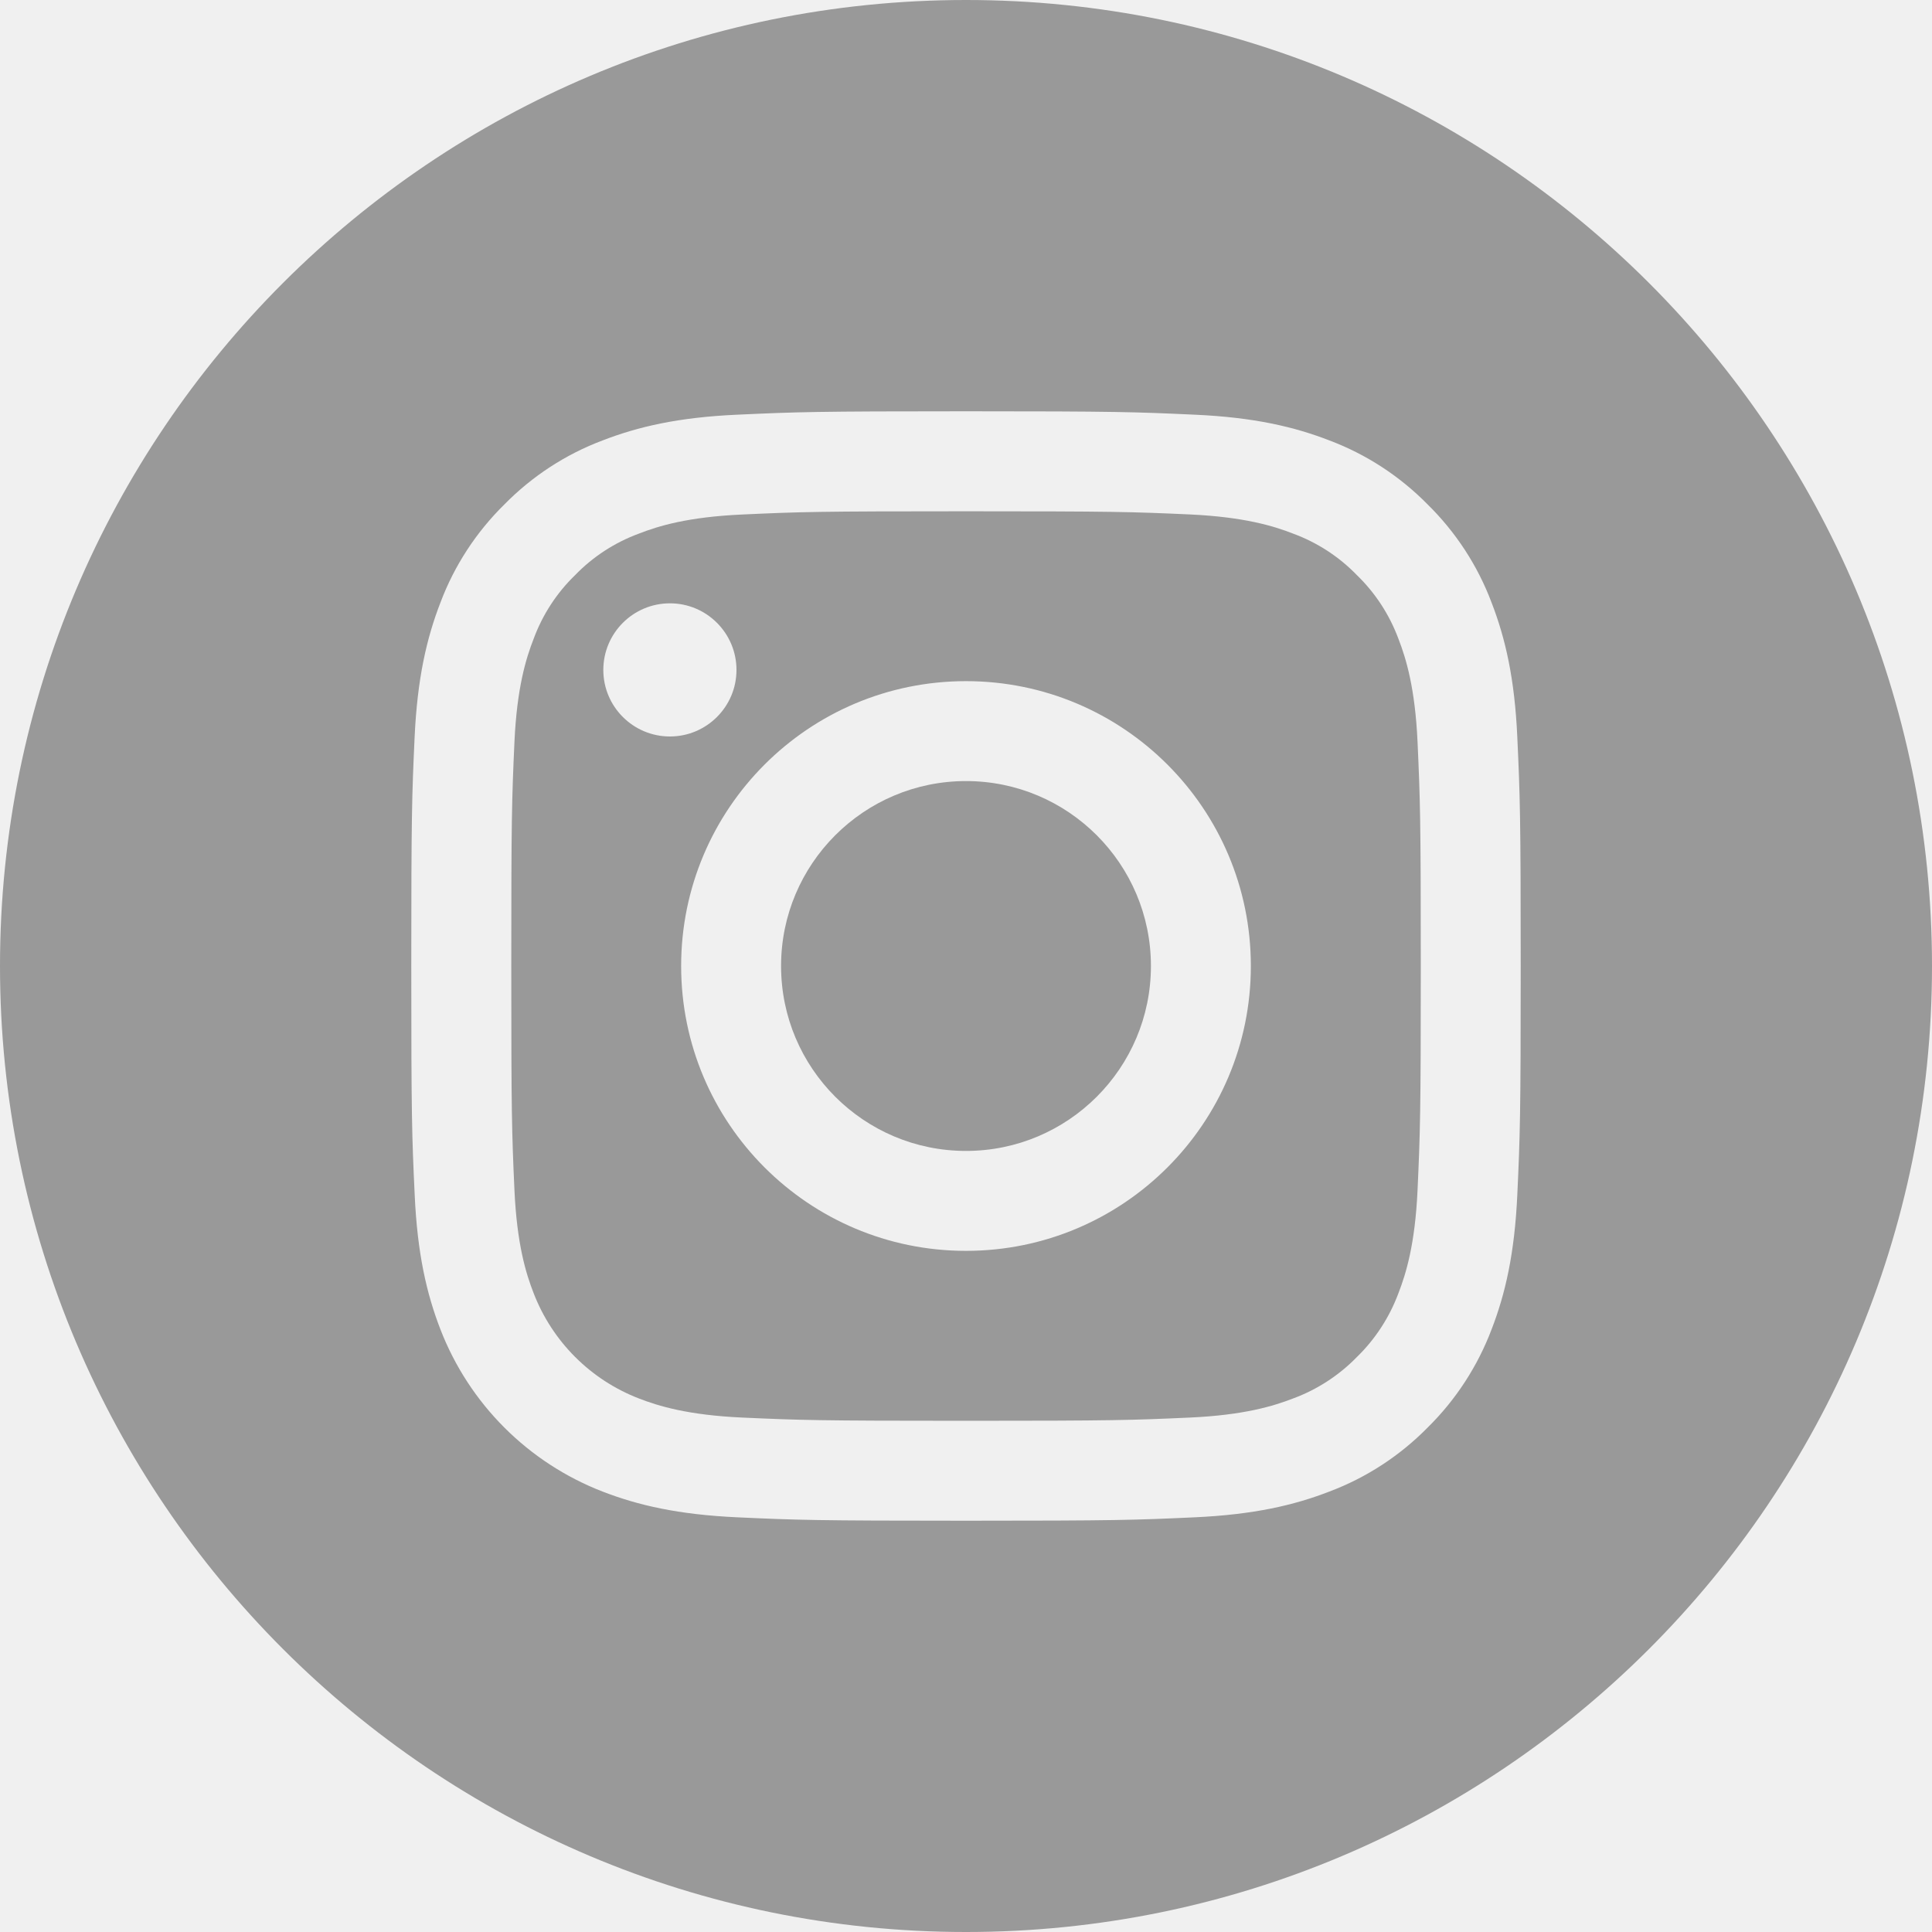
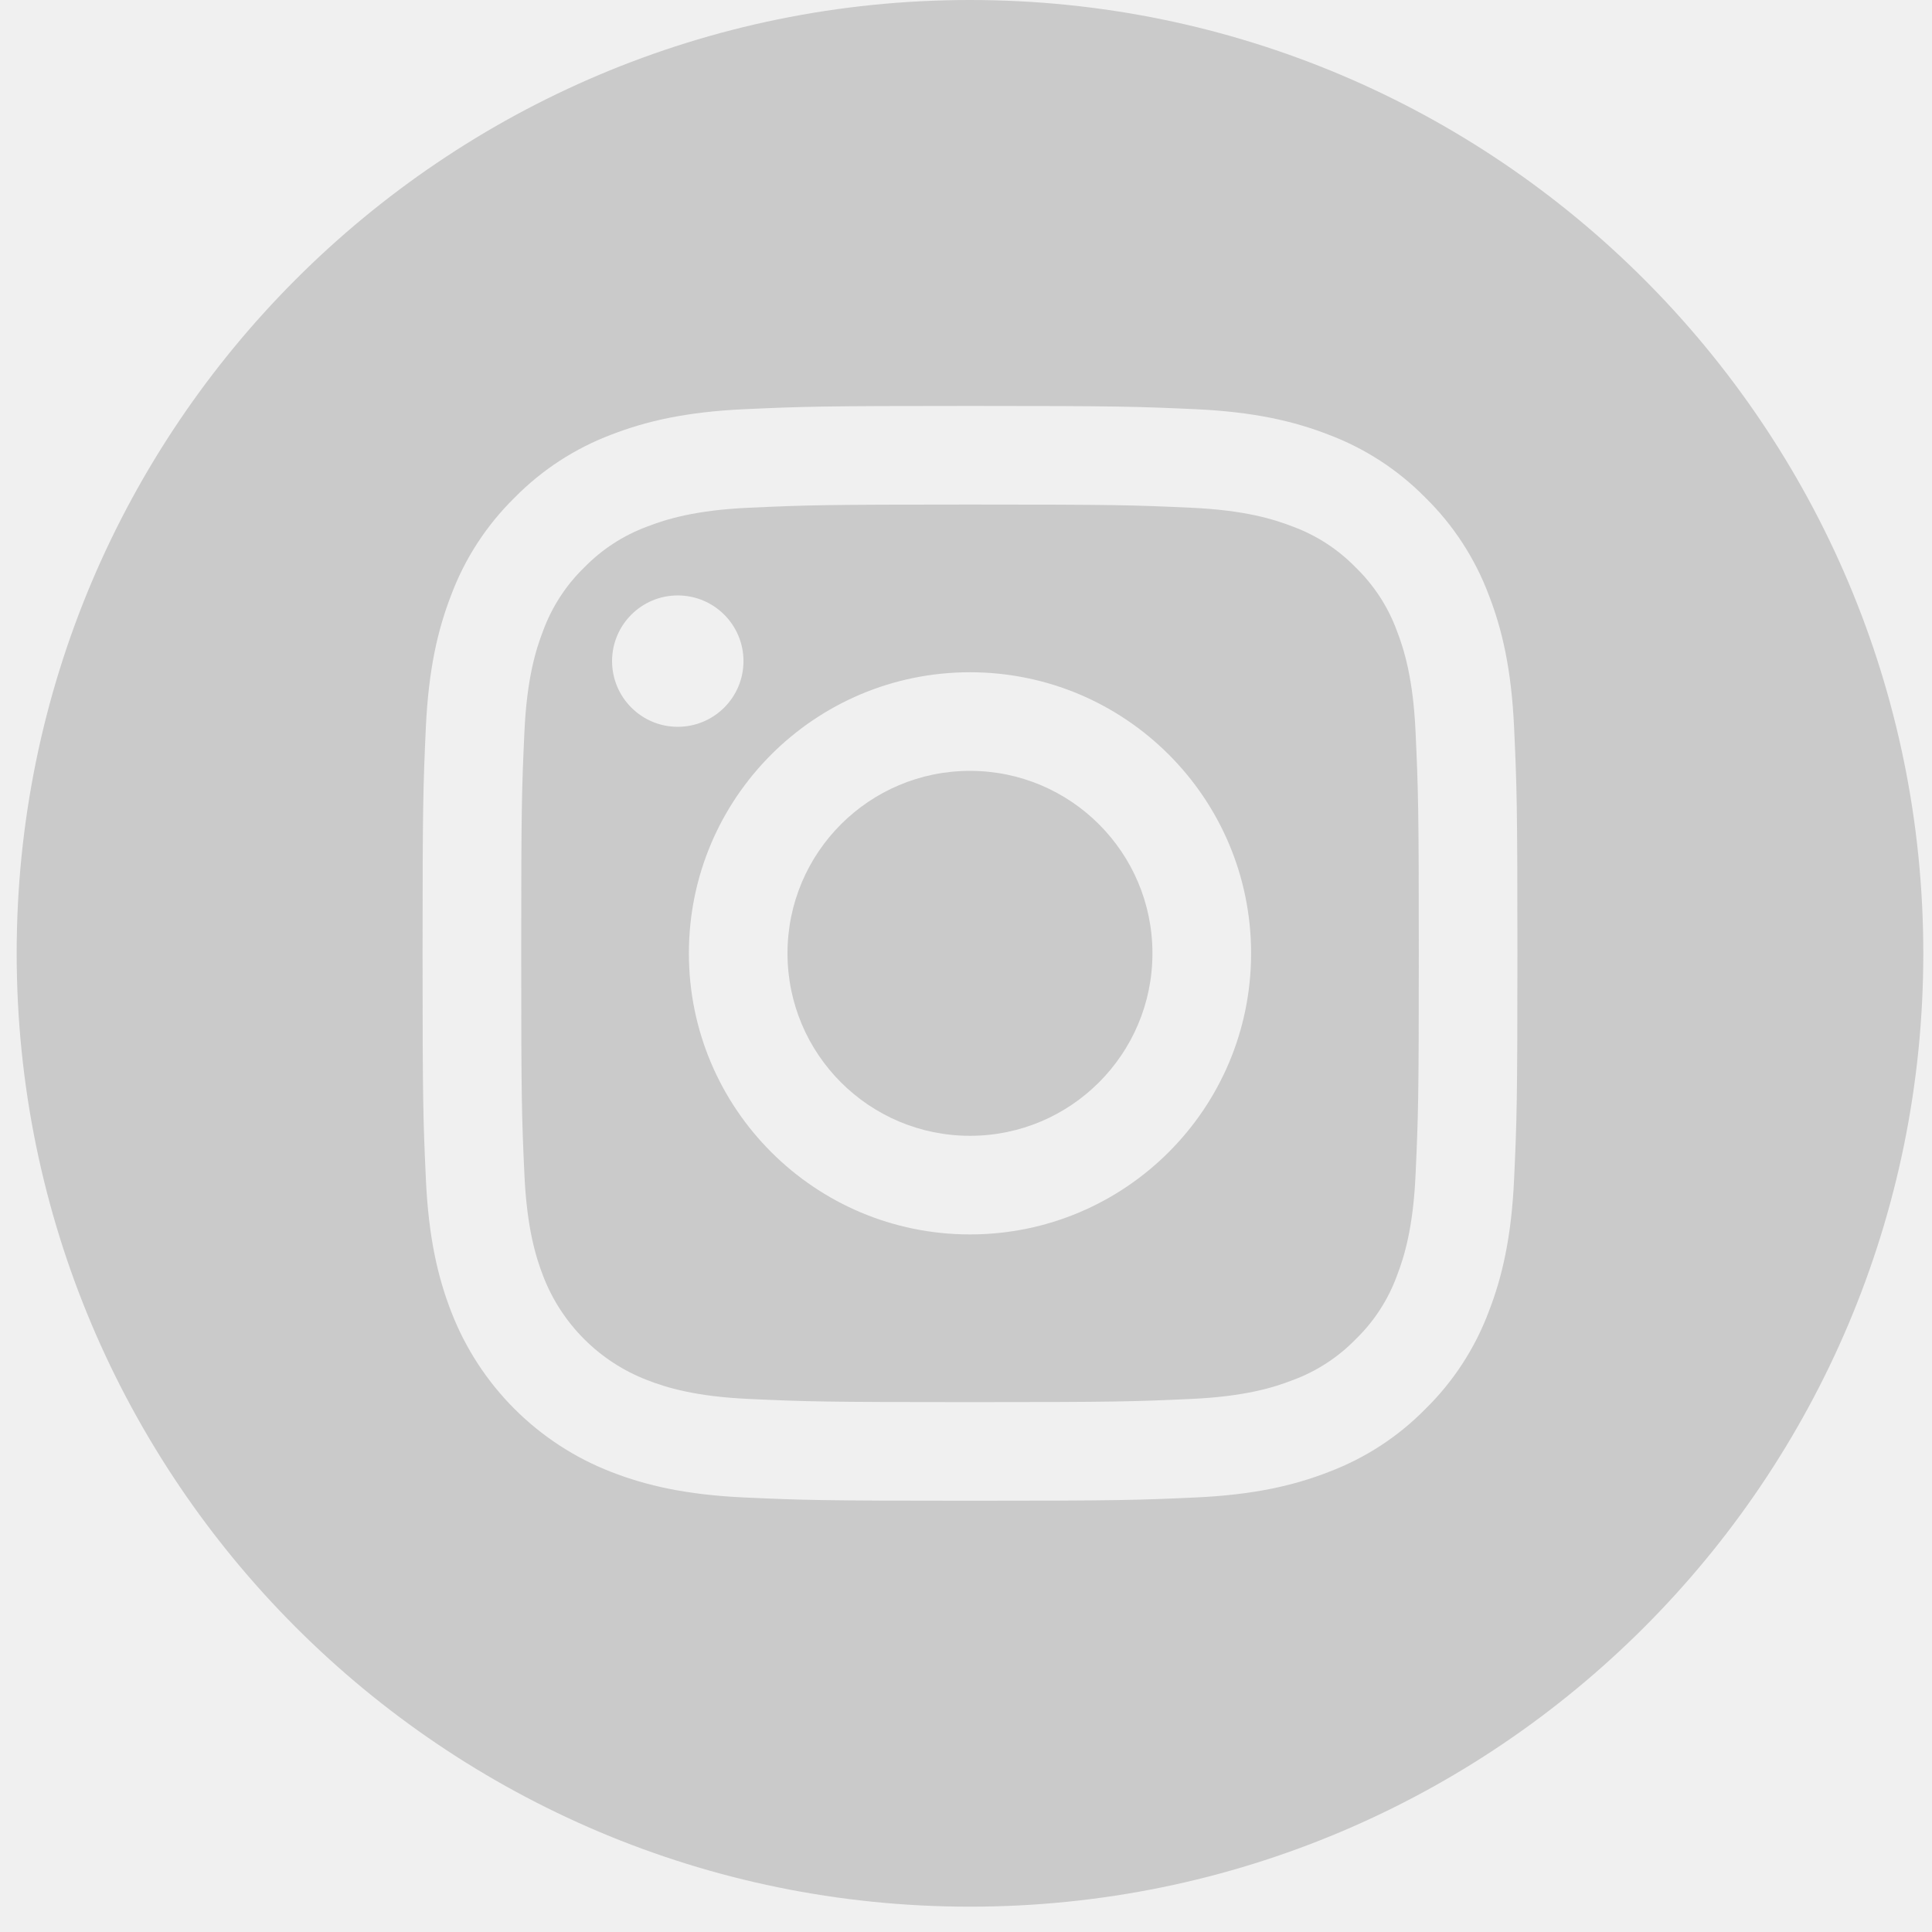
- <svg xmlns="http://www.w3.org/2000/svg" width="25" height="25" viewBox="0 0 25 25" fill="none">
-   <path d="M10.107 12.5C10.107 13.821 11.179 14.893 12.5 14.893C13.821 14.893 14.893 13.821 14.893 12.5C14.893 11.179 13.821 10.107 12.5 10.107C11.179 10.107 10.107 11.179 10.107 12.5Z" fill="#999999" />
-   <path d="M6.905 8.267C7.02 7.955 7.203 7.673 7.442 7.442C7.673 7.203 7.955 7.02 8.267 6.905C8.52 6.806 8.9 6.69 9.599 6.658C10.357 6.623 10.584 6.616 12.5 6.616C14.417 6.616 14.644 6.623 15.4 6.657C16.1 6.69 16.48 6.806 16.733 6.905C17.045 7.02 17.327 7.203 17.558 7.442C17.797 7.673 17.98 7.955 18.096 8.267C18.194 8.52 18.311 8.9 18.343 9.6C18.377 10.357 18.385 10.584 18.385 12.5C18.385 14.417 18.377 14.644 18.343 15.401C18.311 16.101 18.194 16.48 18.096 16.733C17.98 17.045 17.797 17.327 17.559 17.559C17.327 17.797 17.045 17.981 16.733 18.096C16.48 18.194 16.1 18.311 15.4 18.343C14.644 18.377 14.417 18.385 12.5 18.385C10.583 18.385 10.356 18.377 9.6 18.343C8.9 18.311 8.52 18.194 8.267 18.096C7.641 17.854 7.146 17.359 6.905 16.733C6.806 16.48 6.689 16.101 6.657 15.401C6.623 14.644 6.616 14.417 6.616 12.5C6.616 10.584 6.623 10.357 6.657 9.6C6.689 8.9 6.806 8.52 6.905 8.267ZM12.5 16.186C14.536 16.186 16.186 14.536 16.186 12.5C16.186 10.464 14.536 8.814 12.5 8.814C10.464 8.814 8.814 10.464 8.814 12.5C8.814 14.536 10.464 16.186 12.5 16.186ZM8.669 9.53C9.144 9.53 9.53 9.144 9.53 8.669C9.53 8.193 9.144 7.807 8.669 7.807C8.193 7.807 7.807 8.193 7.807 8.669C7.807 9.144 8.193 9.53 8.669 9.53Z" fill="#999999" />
-   <path d="M12.5 0C19.402 0 25 5.598 25 12.5C25 19.402 19.402 25 12.5 25C5.598 25 0 19.402 0 12.5C0 5.598 5.598 0 12.5 0ZM5.366 15.459C5.4 16.223 5.522 16.745 5.699 17.202C6.072 18.166 6.834 18.928 7.798 19.301C8.255 19.478 8.777 19.599 9.541 19.634C10.306 19.669 10.55 19.678 12.5 19.678C14.449 19.678 14.694 19.669 15.459 19.634C16.223 19.599 16.745 19.478 17.201 19.301C17.68 19.121 18.114 18.838 18.473 18.473C18.838 18.114 19.12 17.68 19.301 17.202C19.478 16.745 19.599 16.223 19.634 15.459C19.669 14.694 19.678 14.449 19.678 12.5C19.678 10.551 19.669 10.306 19.634 9.541C19.6 8.777 19.478 8.255 19.301 7.798C19.121 7.319 18.838 6.886 18.473 6.527C18.114 6.162 17.68 5.879 17.202 5.699C16.745 5.522 16.223 5.4 15.459 5.366C14.694 5.331 14.449 5.322 12.5 5.322C10.551 5.322 10.306 5.331 9.541 5.366C8.777 5.4 8.255 5.522 7.798 5.699C7.319 5.879 6.886 6.162 6.527 6.527C6.162 6.886 5.879 7.319 5.699 7.798C5.522 8.255 5.4 8.777 5.365 9.541C5.33 10.306 5.322 10.551 5.322 12.5C5.322 14.449 5.33 14.694 5.366 15.459Z" fill="#999999" />
+ <svg xmlns="http://www.w3.org/2000/svg" width="46" height="46" viewBox="0 0 46 46" fill="none">
+   <g clip-path="url(#clip0)">
+     <path d="M18.75 22.698C18.75 25.098 20.695 27.043 23.095 27.043C25.494 27.043 27.439 25.098 27.439 22.698C27.439 20.299 25.494 18.354 23.095 18.354C20.695 18.354 18.75 20.299 18.75 22.698Z" fill="#CACACA" />
+     <path d="M12.934 15.011C13.143 14.446 13.476 13.933 13.909 13.513C14.33 13.08 14.842 12.747 15.408 12.538C15.867 12.36 16.557 12.147 17.828 12.089C19.203 12.027 19.615 12.013 23.095 12.013C26.575 12.013 26.988 12.026 28.362 12.089C29.633 12.147 30.323 12.36 30.782 12.538C31.348 12.747 31.86 13.08 32.281 13.513C32.713 13.933 33.047 14.445 33.256 15.011C33.434 15.471 33.647 16.161 33.704 17.432C33.767 18.806 33.781 19.218 33.781 22.699C33.781 26.179 33.767 26.591 33.704 27.966C33.647 29.236 33.434 29.926 33.256 30.386C33.047 30.952 32.714 31.464 32.281 31.884C31.86 32.317 31.349 32.65 30.782 32.859C30.323 33.038 29.633 33.25 28.362 33.308C26.988 33.371 26.576 33.384 23.095 33.384C19.614 33.384 19.202 33.371 17.828 33.308C16.558 33.25 15.867 33.038 15.408 32.859C14.271 32.421 13.373 31.522 12.934 30.386C12.756 29.926 12.544 29.236 12.486 27.966C12.423 26.591 12.41 26.179 12.41 22.699C12.41 19.218 12.423 18.806 12.486 17.432C12.543 16.161 12.756 15.471 12.934 15.011ZM23.095 29.391C26.792 29.391 29.788 26.395 29.788 22.698C29.788 19.002 26.792 16.006 23.095 16.006C19.399 16.006 16.402 19.002 16.402 22.698C16.402 26.395 19.399 29.391 23.095 29.391ZM16.137 17.305C17.001 17.305 17.702 16.605 17.702 15.741C17.702 14.877 17.001 14.177 16.137 14.177C15.274 14.177 14.573 14.877 14.573 15.741C14.574 16.605 15.274 17.305 16.137 17.305Z" fill="#CACACA" />
+     <path d="M23.095 0C35.629 0 45.793 10.164 45.793 22.698C45.793 35.232 35.629 45.397 23.095 45.397C10.561 45.397 0.397 35.232 0.397 22.698C0.397 10.164 10.561 0 23.095 0ZM10.14 28.072C10.203 29.459 10.423 30.407 10.745 31.236C11.423 32.987 12.807 34.371 14.557 35.048C15.386 35.37 16.334 35.59 17.721 35.654C19.111 35.717 19.555 35.732 23.095 35.732C26.635 35.732 27.078 35.717 28.468 35.654C29.856 35.59 30.803 35.37 31.632 35.048C32.502 34.72 33.29 34.208 33.941 33.544C34.604 32.893 35.117 32.105 35.444 31.236C35.766 30.407 35.987 29.459 36.05 28.072C36.114 26.682 36.129 26.238 36.129 22.698C36.129 19.159 36.114 18.715 36.05 17.325C35.987 15.937 35.767 14.99 35.445 14.161C35.117 13.291 34.604 12.503 33.941 11.852C33.29 11.189 32.502 10.676 31.632 10.349C30.803 10.027 29.856 9.807 28.468 9.743C27.079 9.68 26.635 9.665 23.095 9.665C19.555 9.665 19.111 9.68 17.721 9.743C16.334 9.807 15.387 10.027 14.557 10.348C13.688 10.676 12.9 11.189 12.249 11.852C11.586 12.504 11.072 13.291 10.745 14.161C10.423 14.99 10.203 15.937 10.139 17.325C10.076 18.715 10.061 19.159 10.061 22.698C10.061 26.238 10.076 26.682 10.14 28.072Z" fill="#CACACA" />
+   </g>
+   <defs>
+     <clipPath id="clip0">
+       <rect width="45.397" height="45.397" fill="white" transform="matrix(-1 0 0 1 45.7932 0)" />
+     </clipPath>
+   </defs>
</svg>
